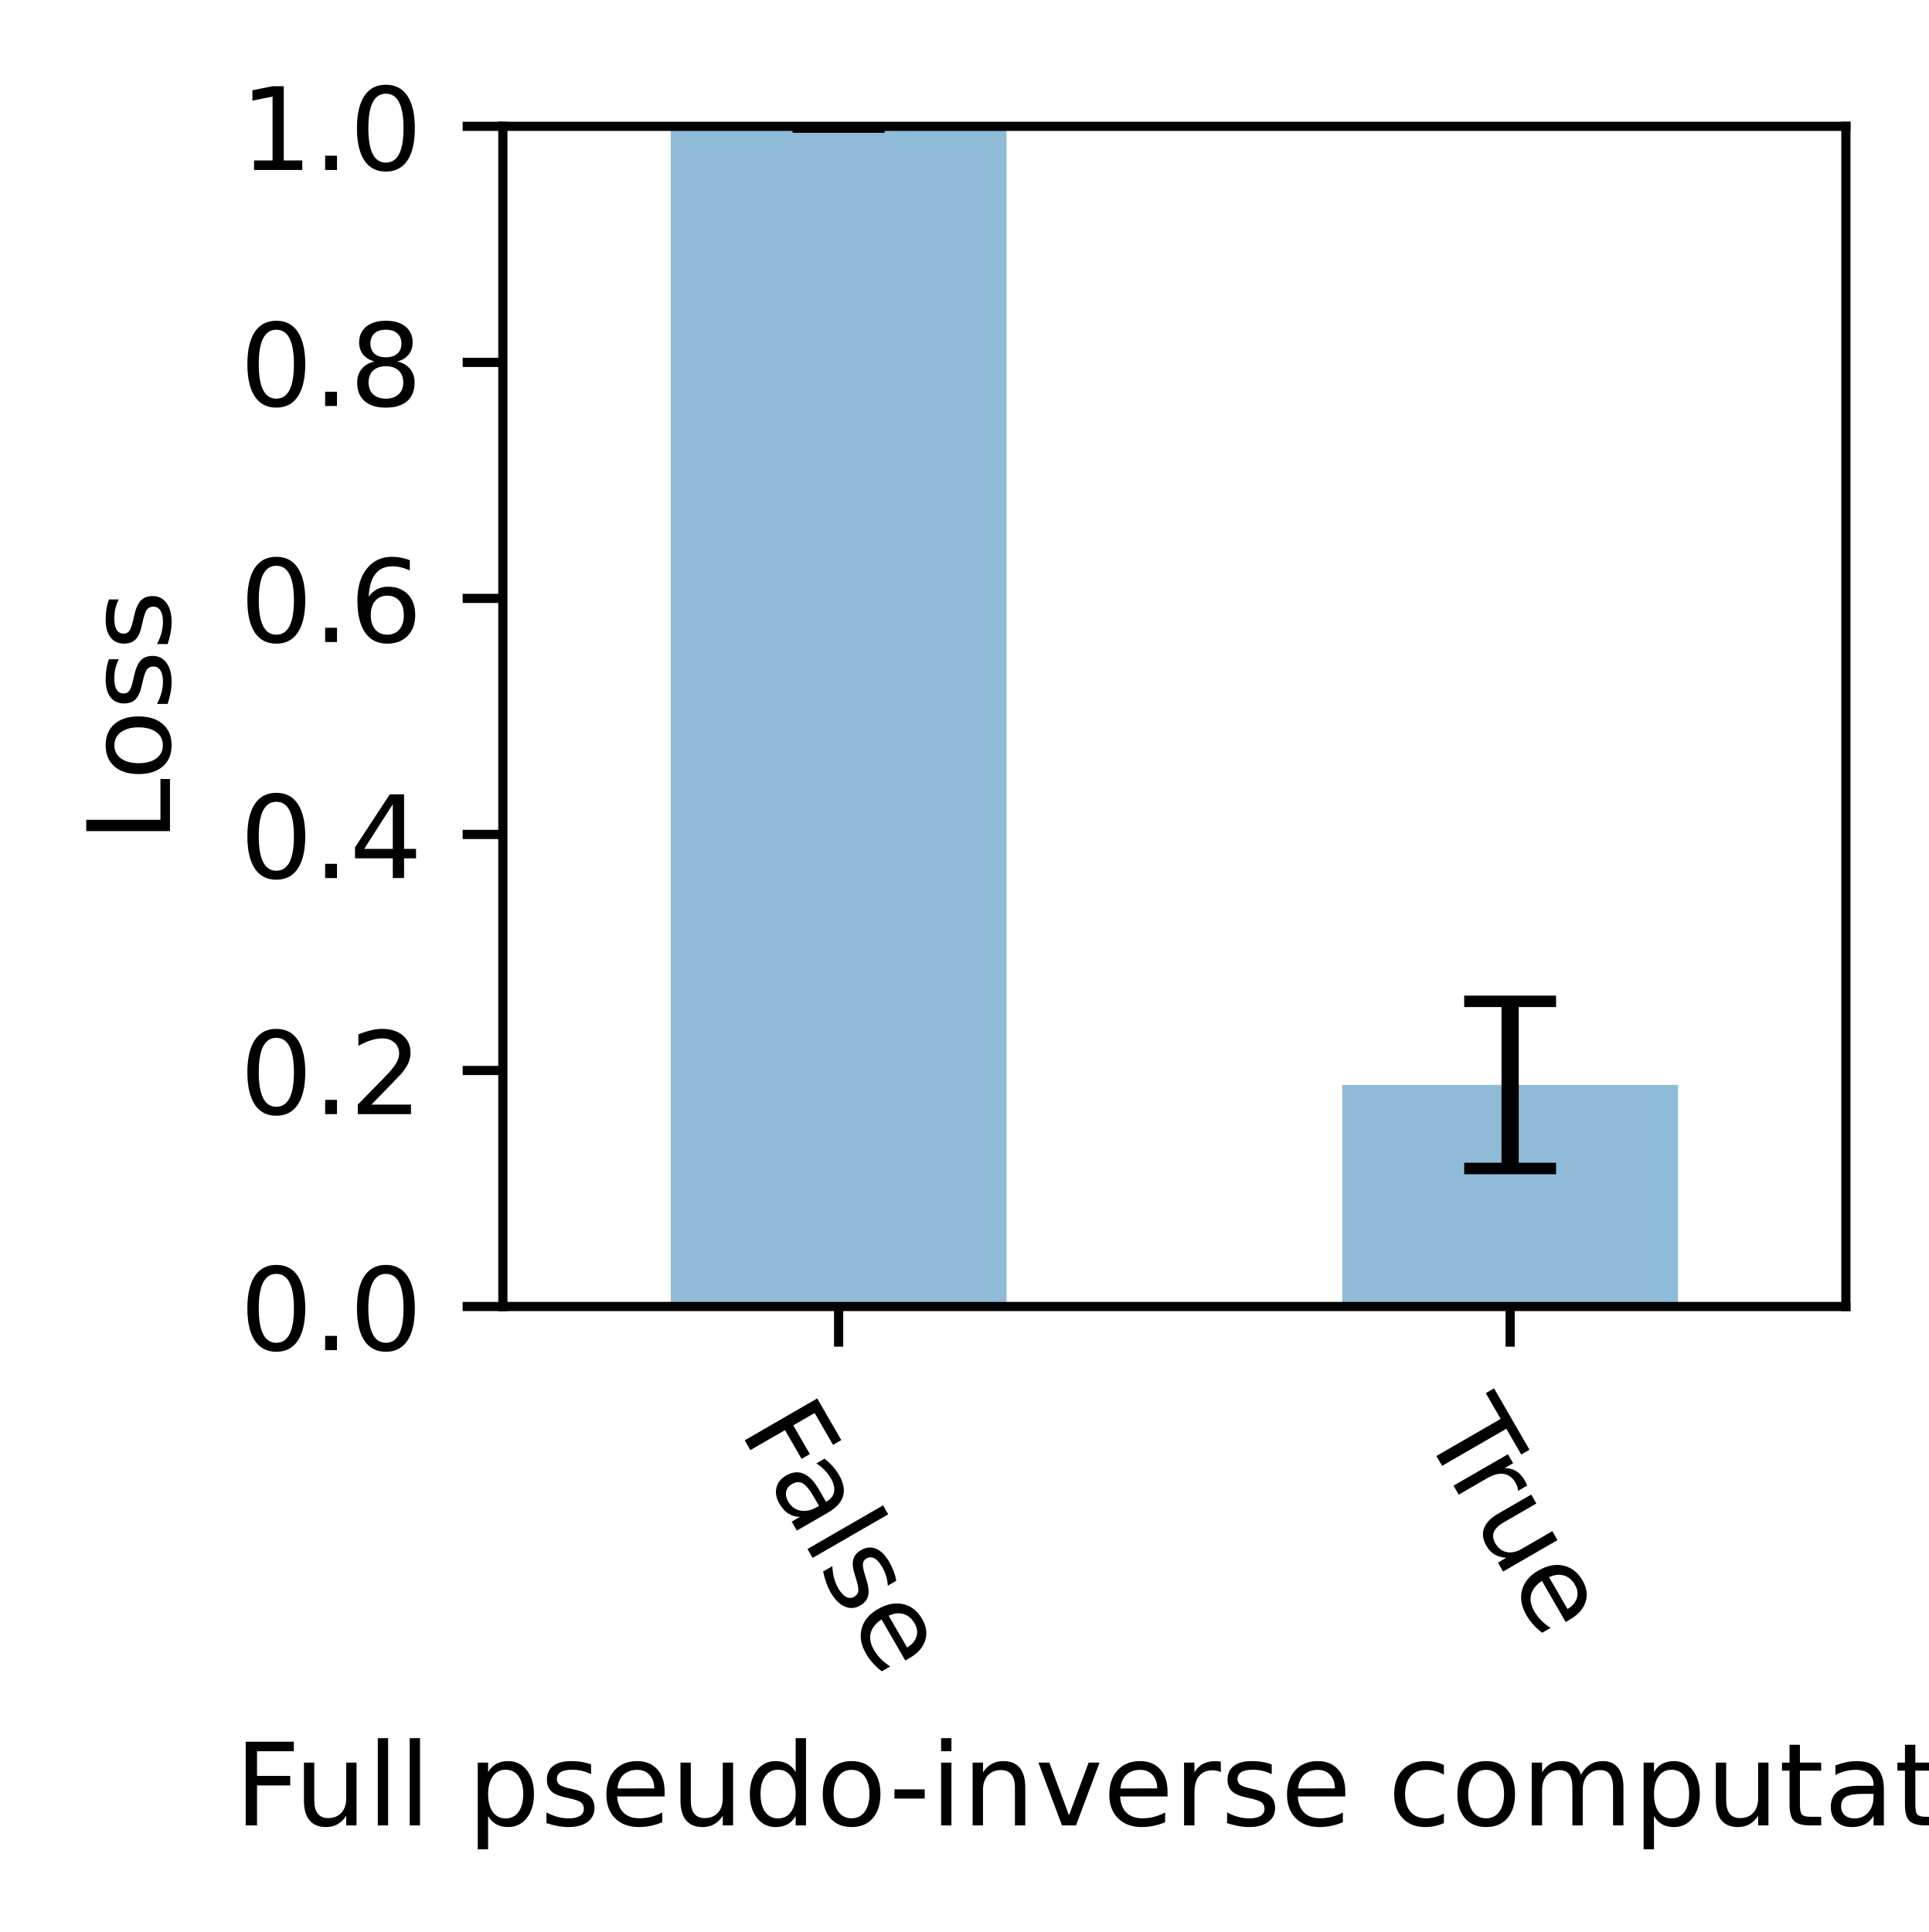
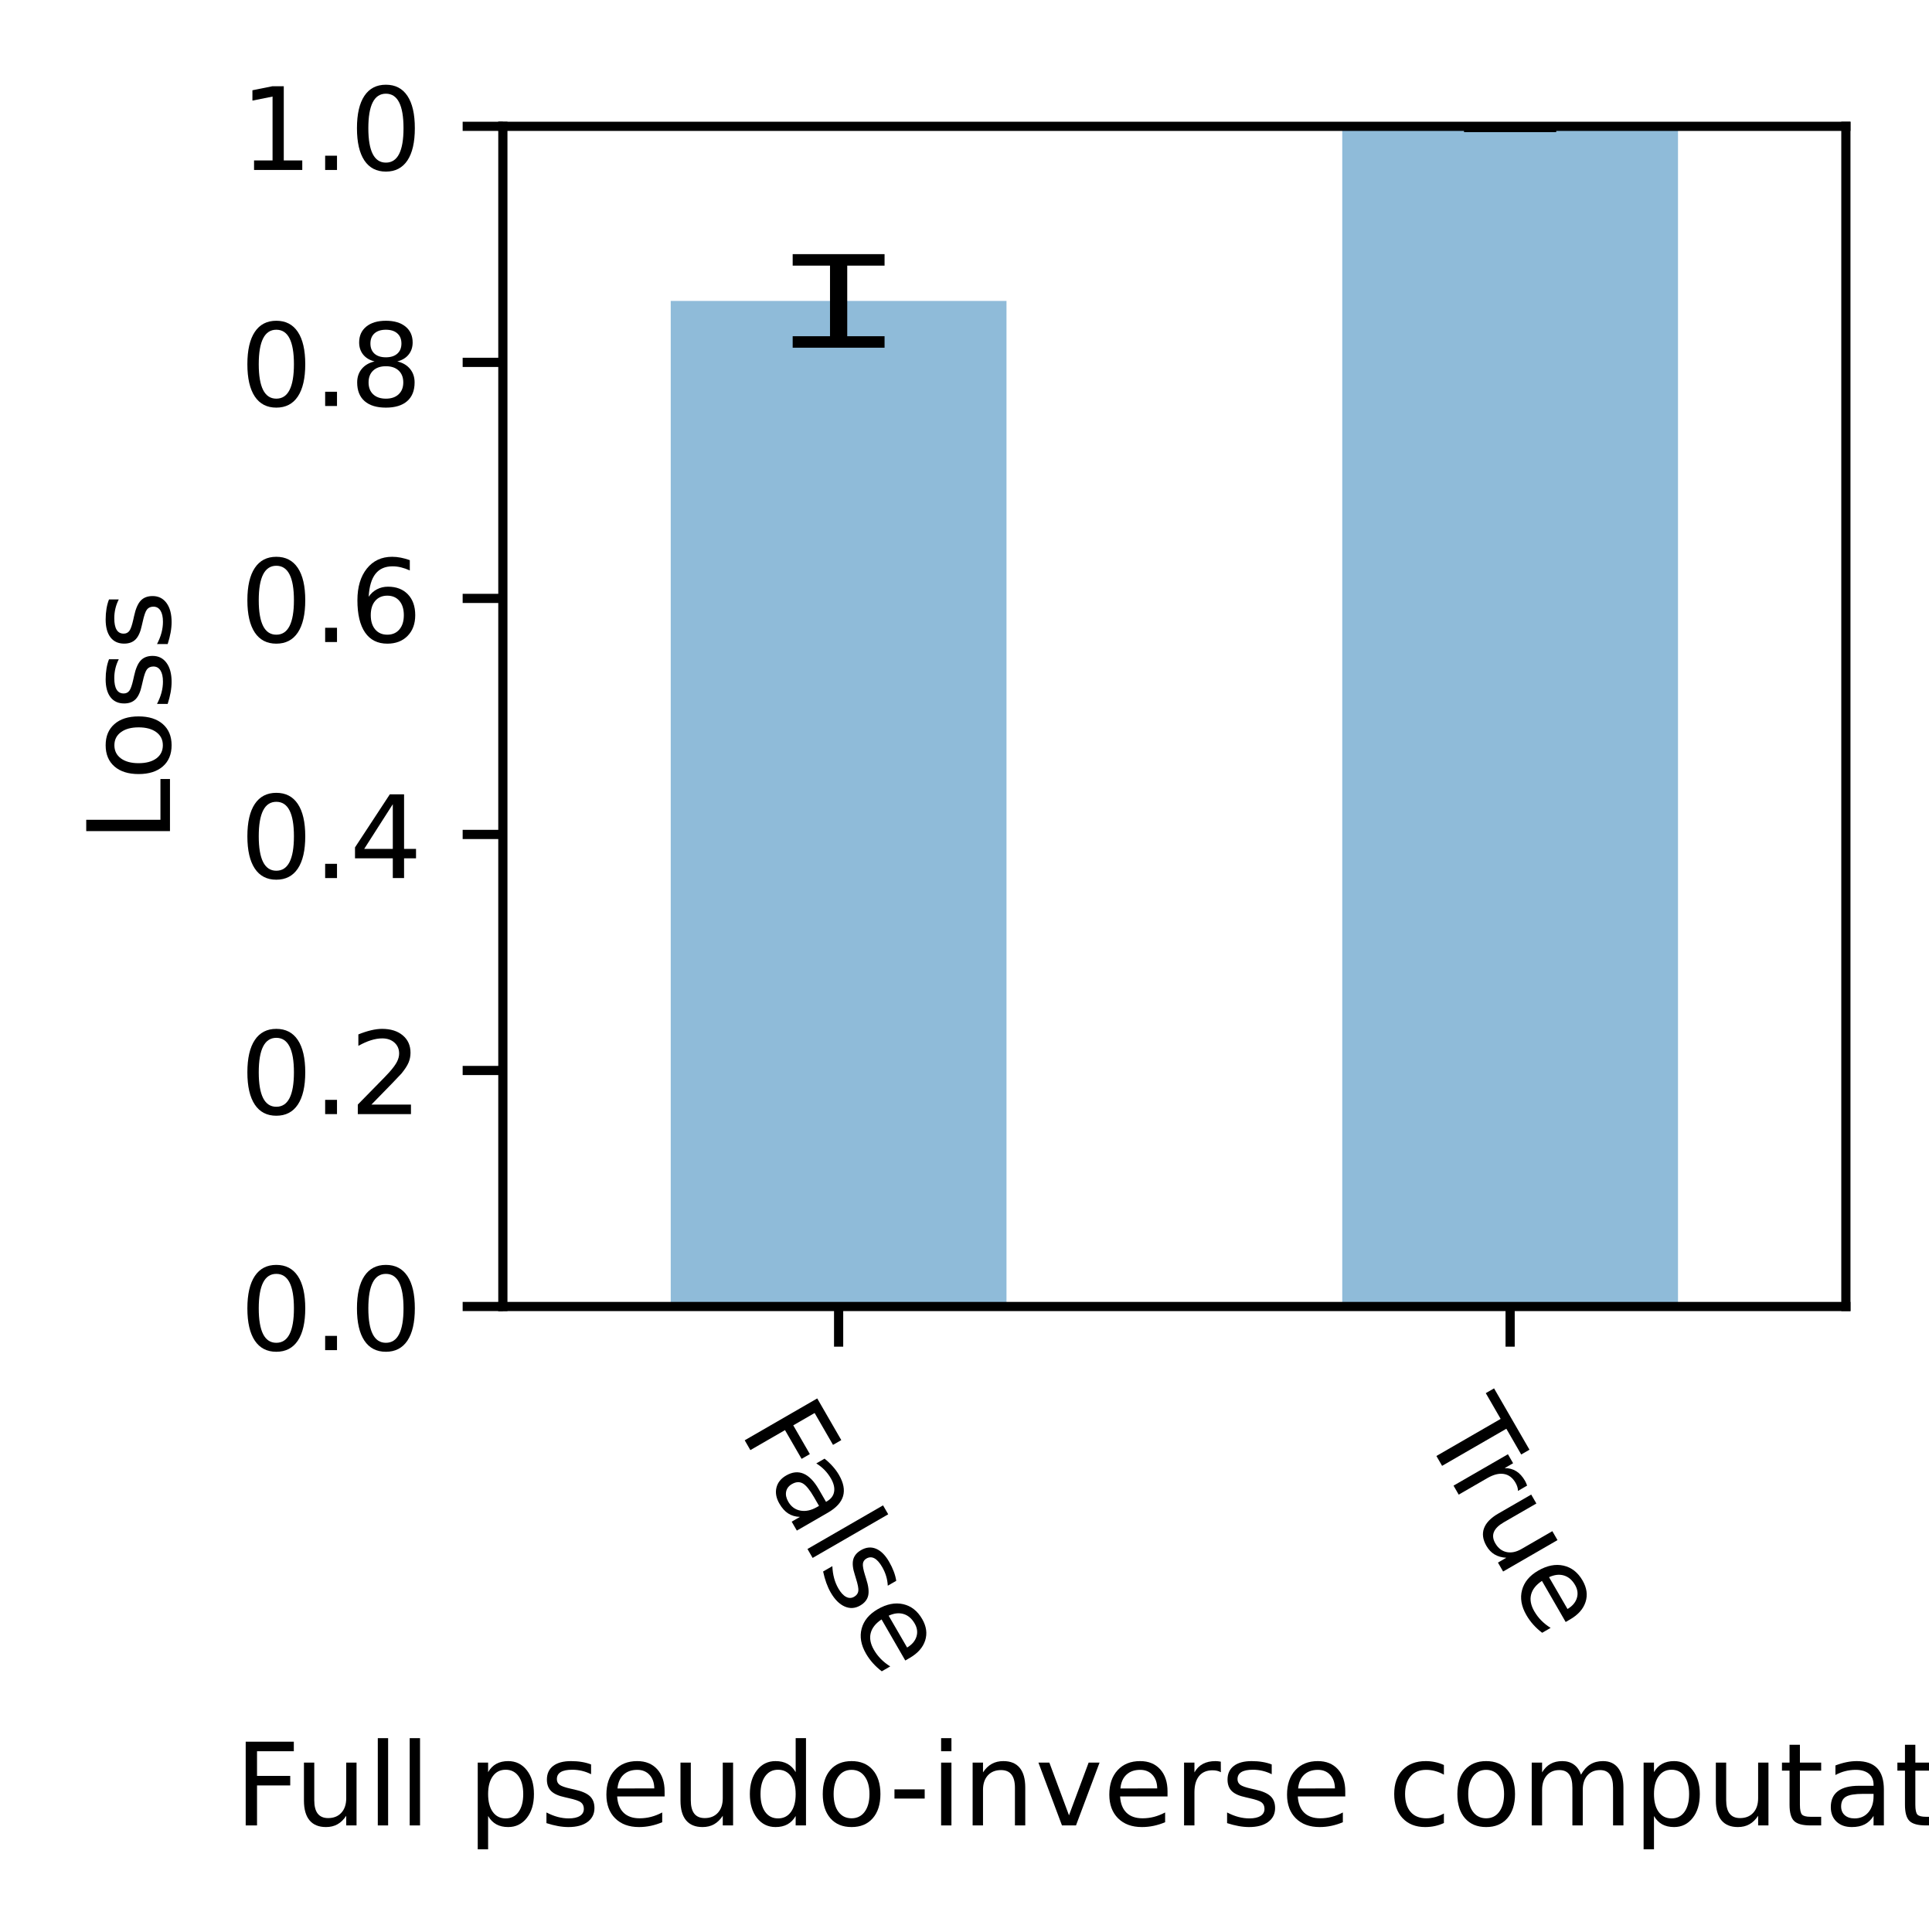
<svg xmlns="http://www.w3.org/2000/svg" xmlns:xlink="http://www.w3.org/1999/xlink" width="167.91pt" height="168.216pt" viewBox="0 0 167.91 168.216" version="1.1">
  <defs>
    <style type="text/css">*{stroke-linejoin: round; stroke-linecap: butt}</style>
  </defs>
  <g id="figure_1">
    <g id="patch_1">
      <path d="M -0 168.216  L 167.91 168.216  L 167.91 -0  L -0 -0  L -0 168.216  z " style="fill: none" />
    </g>
    <g id="axes_1">
      <g id="patch_2">
        <path d="M 43.781 113.755  L 160.71 113.755  L 160.71 10.999  L 43.781 10.999  L 43.781 113.755  z " style="fill: none" />
      </g>
      <g id="patch_3">
-         <path d="M 58.397 113.755  L 87.63 113.755  L 87.63 11.048  L 58.397 11.048  z " clip-path="url(#p981dec1a41)" style="fill: #1f77b4; opacity: 0.5" />
+         <path d="M 58.397 113.755  L 87.63 113.755  L 87.63 26.202  L 58.397 26.202  z " clip-path="url(#pbd674b6cdf)" style="fill: #1f77b4; opacity: 0.5" />
      </g>
      <g id="patch_4">
-         <path d="M 116.862 113.755  L 146.094 113.755  L 146.094 94.461  L 116.862 94.461  z " clip-path="url(#p981dec1a41)" style="fill: #1f77b4; opacity: 0.5" />
+         <path d="M 116.862 113.755  L 146.094 113.755  L 146.094 10.999  L 116.862 10.999  z " clip-path="url(#pbd674b6cdf)" style="fill: #1f77b4; opacity: 0.5" />
      </g>
      <g id="matplotlib.axis_1">
        <g id="xtick_1">
          <g id="line2d_1">
            <defs>
-               <path id="mfdc98b5332" d="M 0 0  L 0 3.5  " style="stroke: #000000; stroke-width: 0.8" />
-             </defs>
-             <g>
-               <use xlink:href="#mfdc98b5332" x="73.014" y="113.755" style="stroke: #000000; stroke-width: 0.8" />
+               <path id="mcf0fa840de" d="M 0 0  L 0 3.5  " style="stroke: #000000; stroke-width: 0.8" />
+             </defs>
+             <g>
+               <use xlink:href="#mcf0fa840de" x="73.014" y="113.755" style="stroke: #000000; stroke-width: 0.8" />
            </g>
          </g>
          <g id="text_1">
            <g transform="translate(64.34689 124.5543) rotate(-300) scale(0.1 -0.1)">
              <defs>
                <path id="DejaVuSans-46" d="M 628 4666  L 3309 4666  L 3309 4134  L 1259 4134  L 1259 2759  L 3109 2759  L 3109 2228  L 1259 2228  L 1259 0  L 628 0  L 628 4666  z " transform="scale(0.015625)" />
                <path id="DejaVuSans-61" d="M 2194 1759  Q 1497 1759 1228 1600  Q 959 1441 959 1056  Q 959 750 1161 570  Q 1363 391 1709 391  Q 2188 391 2477 730  Q 2766 1069 2766 1631  L 2766 1759  L 2194 1759  z M 3341 1997  L 3341 0  L 2766 0  L 2766 531  Q 2569 213 2275 61  Q 1981 -91 1556 -91  Q 1019 -91 701 211  Q 384 513 384 1019  Q 384 1609 779 1909  Q 1175 2209 1959 2209  L 2766 2209  L 2766 2266  Q 2766 2663 2505 2880  Q 2244 3097 1772 3097  Q 1472 3097 1187 3025  Q 903 2953 641 2809  L 641 3341  Q 956 3463 1253 3523  Q 1550 3584 1831 3584  Q 2591 3584 2966 3190  Q 3341 2797 3341 1997  z " transform="scale(0.015625)" />
                <path id="DejaVuSans-6c" d="M 603 4863  L 1178 4863  L 1178 0  L 603 0  L 603 4863  z " transform="scale(0.015625)" />
                <path id="DejaVuSans-73" d="M 2834 3397  L 2834 2853  Q 2591 2978 2328 3040  Q 2066 3103 1784 3103  Q 1356 3103 1142 2972  Q 928 2841 928 2578  Q 928 2378 1081 2264  Q 1234 2150 1697 2047  L 1894 2003  Q 2506 1872 2764 1633  Q 3022 1394 3022 966  Q 3022 478 2636 193  Q 2250 -91 1575 -91  Q 1294 -91 989 -36  Q 684 19 347 128  L 347 722  Q 666 556 975 473  Q 1284 391 1588 391  Q 1994 391 2212 530  Q 2431 669 2431 922  Q 2431 1156 2273 1281  Q 2116 1406 1581 1522  L 1381 1569  Q 847 1681 609 1914  Q 372 2147 372 2553  Q 372 3047 722 3315  Q 1072 3584 1716 3584  Q 2034 3584 2315 3537  Q 2597 3491 2834 3397  z " transform="scale(0.015625)" />
                <path id="DejaVuSans-65" d="M 3597 1894  L 3597 1613  L 953 1613  Q 991 1019 1311 708  Q 1631 397 2203 397  Q 2534 397 2845 478  Q 3156 559 3463 722  L 3463 178  Q 3153 47 2828 -22  Q 2503 -91 2169 -91  Q 1331 -91 842 396  Q 353 884 353 1716  Q 353 2575 817 3079  Q 1281 3584 2069 3584  Q 2775 3584 3186 3129  Q 3597 2675 3597 1894  z M 3022 2063  Q 3016 2534 2758 2815  Q 2500 3097 2075 3097  Q 1594 3097 1305 2825  Q 1016 2553 972 2059  L 3022 2063  z " transform="scale(0.015625)" />
              </defs>
              <use xlink:href="#DejaVuSans-46" />
              <use xlink:href="#DejaVuSans-61" transform="translate(48.39453 0)" />
              <use xlink:href="#DejaVuSans-6c" transform="translate(109.6738 0)" />
              <use xlink:href="#DejaVuSans-73" transform="translate(137.457 0)" />
              <use xlink:href="#DejaVuSans-65" transform="translate(189.5566 0)" />
            </g>
          </g>
        </g>
        <g id="xtick_2">
          <g id="line2d_2">
            <g>
-               <use xlink:href="#mfdc98b5332" x="131.478" y="113.755" style="stroke: #000000; stroke-width: 0.8" />
+               <use xlink:href="#mcf0fa840de" x="131.478" y="113.755" style="stroke: #000000; stroke-width: 0.8" />
            </g>
          </g>
          <g id="text_2">
            <g transform="translate(123.7798 124.5543) rotate(-300) scale(0.1 -0.1)">
              <defs>
                <path id="DejaVuSans-54" d="M -19 4666  L 3928 4666  L 3928 4134  L 2272 4134  L 2272 0  L 1638 0  L 1638 4134  L -19 4134  L -19 4666  z " transform="scale(0.015625)" />
                <path id="DejaVuSans-72" d="M 2631 2963  Q 2534 3019 2420 3045  Q 2306 3072 2169 3072  Q 1681 3072 1420 2755  Q 1159 2438 1159 1844  L 1159 0  L 581 0  L 581 3500  L 1159 3500  L 1159 2956  Q 1341 3275 1631 3429  Q 1922 3584 2338 3584  Q 2397 3584 2469 3576  Q 2541 3569 2628 3553  L 2631 2963  z " transform="scale(0.015625)" />
                <path id="DejaVuSans-75" d="M 544 1381  L 544 3500  L 1119 3500  L 1119 1403  Q 1119 906 1312 657  Q 1506 409 1894 409  Q 2359 409 2629 706  Q 2900 1003 2900 1516  L 2900 3500  L 3475 3500  L 3475 0  L 2900 0  L 2900 538  Q 2691 219 2414 64  Q 2138 -91 1772 -91  Q 1169 -91 856 284  Q 544 659 544 1381  z M 1991 3584  L 1991 3584  z " transform="scale(0.015625)" />
              </defs>
              <use xlink:href="#DejaVuSans-54" />
              <use xlink:href="#DejaVuSans-72" transform="translate(46.33398 0)" />
              <use xlink:href="#DejaVuSans-75" transform="translate(87.44727 0)" />
              <use xlink:href="#DejaVuSans-65" transform="translate(150.8262 0)" />
            </g>
          </g>
        </g>
        <g id="text_3">
          <g transform="translate(20.41066 158.9366) scale(0.1 -0.1)">
            <defs>
              <path id="DejaVuSans-20" transform="scale(0.015625)" />
              <path id="DejaVuSans-70" d="M 1159 525  L 1159 -1331  L 581 -1331  L 581 3500  L 1159 3500  L 1159 2969  Q 1341 3281 1617 3432  Q 1894 3584 2278 3584  Q 2916 3584 3314 3078  Q 3713 2572 3713 1747  Q 3713 922 3314 415  Q 2916 -91 2278 -91  Q 1894 -91 1617 61  Q 1341 213 1159 525  z M 3116 1747  Q 3116 2381 2855 2742  Q 2594 3103 2138 3103  Q 1681 3103 1420 2742  Q 1159 2381 1159 1747  Q 1159 1113 1420 752  Q 1681 391 2138 391  Q 2594 391 2855 752  Q 3116 1113 3116 1747  z " transform="scale(0.015625)" />
              <path id="DejaVuSans-64" d="M 2906 2969  L 2906 4863  L 3481 4863  L 3481 0  L 2906 0  L 2906 525  Q 2725 213 2448 61  Q 2172 -91 1784 -91  Q 1150 -91 751 415  Q 353 922 353 1747  Q 353 2572 751 3078  Q 1150 3584 1784 3584  Q 2172 3584 2448 3432  Q 2725 3281 2906 2969  z M 947 1747  Q 947 1113 1208 752  Q 1469 391 1925 391  Q 2381 391 2643 752  Q 2906 1113 2906 1747  Q 2906 2381 2643 2742  Q 2381 3103 1925 3103  Q 1469 3103 1208 2742  Q 947 2381 947 1747  z " transform="scale(0.015625)" />
              <path id="DejaVuSans-6f" d="M 1959 3097  Q 1497 3097 1228 2736  Q 959 2375 959 1747  Q 959 1119 1226 758  Q 1494 397 1959 397  Q 2419 397 2687 759  Q 2956 1122 2956 1747  Q 2956 2369 2687 2733  Q 2419 3097 1959 3097  z M 1959 3584  Q 2709 3584 3137 3096  Q 3566 2609 3566 1747  Q 3566 888 3137 398  Q 2709 -91 1959 -91  Q 1206 -91 779 398  Q 353 888 353 1747  Q 353 2609 779 3096  Q 1206 3584 1959 3584  z " transform="scale(0.015625)" />
              <path id="DejaVuSans-2d" d="M 313 2009  L 1997 2009  L 1997 1497  L 313 1497  L 313 2009  z " transform="scale(0.015625)" />
              <path id="DejaVuSans-69" d="M 603 3500  L 1178 3500  L 1178 0  L 603 0  L 603 3500  z M 603 4863  L 1178 4863  L 1178 4134  L 603 4134  L 603 4863  z " transform="scale(0.015625)" />
              <path id="DejaVuSans-6e" d="M 3513 2113  L 3513 0  L 2938 0  L 2938 2094  Q 2938 2591 2744 2837  Q 2550 3084 2163 3084  Q 1697 3084 1428 2787  Q 1159 2491 1159 1978  L 1159 0  L 581 0  L 581 3500  L 1159 3500  L 1159 2956  Q 1366 3272 1645 3428  Q 1925 3584 2291 3584  Q 2894 3584 3203 3211  Q 3513 2838 3513 2113  z " transform="scale(0.015625)" />
              <path id="DejaVuSans-76" d="M 191 3500  L 800 3500  L 1894 563  L 2988 3500  L 3597 3500  L 2284 0  L 1503 0  L 191 3500  z " transform="scale(0.015625)" />
              <path id="DejaVuSans-63" d="M 3122 3366  L 3122 2828  Q 2878 2963 2633 3030  Q 2388 3097 2138 3097  Q 1578 3097 1268 2742  Q 959 2388 959 1747  Q 959 1106 1268 751  Q 1578 397 2138 397  Q 2388 397 2633 464  Q 2878 531 3122 666  L 3122 134  Q 2881 22 2623 -34  Q 2366 -91 2075 -91  Q 1284 -91 818 406  Q 353 903 353 1747  Q 353 2603 823 3093  Q 1294 3584 2113 3584  Q 2378 3584 2631 3529  Q 2884 3475 3122 3366  z " transform="scale(0.015625)" />
              <path id="DejaVuSans-6d" d="M 3328 2828  Q 3544 3216 3844 3400  Q 4144 3584 4550 3584  Q 5097 3584 5394 3201  Q 5691 2819 5691 2113  L 5691 0  L 5113 0  L 5113 2094  Q 5113 2597 4934 2840  Q 4756 3084 4391 3084  Q 3944 3084 3684 2787  Q 3425 2491 3425 1978  L 3425 0  L 2847 0  L 2847 2094  Q 2847 2600 2669 2842  Q 2491 3084 2119 3084  Q 1678 3084 1418 2786  Q 1159 2488 1159 1978  L 1159 0  L 581 0  L 581 3500  L 1159 3500  L 1159 2956  Q 1356 3278 1631 3431  Q 1906 3584 2284 3584  Q 2666 3584 2933 3390  Q 3200 3197 3328 2828  z " transform="scale(0.015625)" />
              <path id="DejaVuSans-74" d="M 1172 4494  L 1172 3500  L 2356 3500  L 2356 3053  L 1172 3053  L 1172 1153  Q 1172 725 1289 603  Q 1406 481 1766 481  L 2356 481  L 2356 0  L 1766 0  Q 1100 0 847 248  Q 594 497 594 1153  L 594 3053  L 172 3053  L 172 3500  L 594 3500  L 594 4494  L 1172 4494  z " transform="scale(0.015625)" />
            </defs>
            <use xlink:href="#DejaVuSans-46" />
            <use xlink:href="#DejaVuSans-75" transform="translate(52.01953 0)" />
            <use xlink:href="#DejaVuSans-6c" transform="translate(115.3984 0)" />
            <use xlink:href="#DejaVuSans-6c" transform="translate(143.1816 0)" />
            <use xlink:href="#DejaVuSans-20" transform="translate(170.9648 0)" />
            <use xlink:href="#DejaVuSans-70" transform="translate(202.752 0)" />
            <use xlink:href="#DejaVuSans-73" transform="translate(266.2285 0)" />
            <use xlink:href="#DejaVuSans-65" transform="translate(318.3281 0)" />
            <use xlink:href="#DejaVuSans-75" transform="translate(379.8516 0)" />
            <use xlink:href="#DejaVuSans-64" transform="translate(443.2305 0)" />
            <use xlink:href="#DejaVuSans-6f" transform="translate(506.707 0)" />
            <use xlink:href="#DejaVuSans-2d" transform="translate(569.7637 0)" />
            <use xlink:href="#DejaVuSans-69" transform="translate(605.8477 0)" />
            <use xlink:href="#DejaVuSans-6e" transform="translate(633.6309 0)" />
            <use xlink:href="#DejaVuSans-76" transform="translate(697.0098 0)" />
            <use xlink:href="#DejaVuSans-65" transform="translate(756.1895 0)" />
            <use xlink:href="#DejaVuSans-72" transform="translate(817.7129 0)" />
            <use xlink:href="#DejaVuSans-73" transform="translate(858.8262 0)" />
            <use xlink:href="#DejaVuSans-65" transform="translate(910.9258 0)" />
            <use xlink:href="#DejaVuSans-20" transform="translate(972.4492 0)" />
            <use xlink:href="#DejaVuSans-63" transform="translate(1004.236 0)" />
            <use xlink:href="#DejaVuSans-6f" transform="translate(1059.217 0)" />
            <use xlink:href="#DejaVuSans-6d" transform="translate(1120.398 0)" />
            <use xlink:href="#DejaVuSans-70" transform="translate(1217.811 0)" />
            <use xlink:href="#DejaVuSans-75" transform="translate(1281.287 0)" />
            <use xlink:href="#DejaVuSans-74" transform="translate(1344.666 0)" />
            <use xlink:href="#DejaVuSans-61" transform="translate(1383.875 0)" />
            <use xlink:href="#DejaVuSans-74" transform="translate(1445.154 0)" />
            <use xlink:href="#DejaVuSans-69" transform="translate(1484.363 0)" />
            <use xlink:href="#DejaVuSans-6f" transform="translate(1512.146 0)" />
            <use xlink:href="#DejaVuSans-6e" transform="translate(1573.328 0)" />
          </g>
        </g>
      </g>
      <g id="matplotlib.axis_2">
        <g id="ytick_1">
          <g id="line2d_3">
            <defs>
-               <path id="mf3cd10d108" d="M 0 0  L -3.5 0  " style="stroke: #000000; stroke-width: 0.8" />
-             </defs>
-             <g>
-               <use xlink:href="#mf3cd10d108" x="43.781" y="113.755" style="stroke: #000000; stroke-width: 0.8" />
+               <path id="m4bbfc4945d" d="M 0 0  L -3.5 0  " style="stroke: #000000; stroke-width: 0.8" />
+             </defs>
+             <g>
+               <use xlink:href="#m4bbfc4945d" x="43.781" y="113.755" style="stroke: #000000; stroke-width: 0.8" />
            </g>
          </g>
          <g id="text_4">
            <g transform="translate(20.87813 117.5543) scale(0.1 -0.1)">
              <defs>
                <path id="DejaVuSans-30" d="M 2034 4250  Q 1547 4250 1301 3770  Q 1056 3291 1056 2328  Q 1056 1369 1301 889  Q 1547 409 2034 409  Q 2525 409 2770 889  Q 3016 1369 3016 2328  Q 3016 3291 2770 3770  Q 2525 4250 2034 4250  z M 2034 4750  Q 2819 4750 3233 4129  Q 3647 3509 3647 2328  Q 3647 1150 3233 529  Q 2819 -91 2034 -91  Q 1250 -91 836 529  Q 422 1150 422 2328  Q 422 3509 836 4129  Q 1250 4750 2034 4750  z " transform="scale(0.015625)" />
                <path id="DejaVuSans-2e" d="M 684 794  L 1344 794  L 1344 0  L 684 0  L 684 794  z " transform="scale(0.015625)" />
              </defs>
              <use xlink:href="#DejaVuSans-30" />
              <use xlink:href="#DejaVuSans-2e" transform="translate(63.62305 0)" />
              <use xlink:href="#DejaVuSans-30" transform="translate(95.41016 0)" />
            </g>
          </g>
        </g>
        <g id="ytick_2">
          <g id="line2d_4">
            <g>
-               <use xlink:href="#mf3cd10d108" x="43.781" y="93.204" style="stroke: #000000; stroke-width: 0.8" />
+               <use xlink:href="#m4bbfc4945d" x="43.781" y="93.204" style="stroke: #000000; stroke-width: 0.8" />
            </g>
          </g>
          <g id="text_5">
            <g transform="translate(20.87813 97.00316) scale(0.1 -0.1)">
              <defs>
                <path id="DejaVuSans-32" d="M 1228 531  L 3431 531  L 3431 0  L 469 0  L 469 531  Q 828 903 1448 1529  Q 2069 2156 2228 2338  Q 2531 2678 2651 2914  Q 2772 3150 2772 3378  Q 2772 3750 2511 3984  Q 2250 4219 1831 4219  Q 1534 4219 1204 4116  Q 875 4013 500 3803  L 500 4441  Q 881 4594 1212 4672  Q 1544 4750 1819 4750  Q 2544 4750 2975 4387  Q 3406 4025 3406 3419  Q 3406 3131 3298 2873  Q 3191 2616 2906 2266  Q 2828 2175 2409 1742  Q 1991 1309 1228 531  z " transform="scale(0.015625)" />
              </defs>
              <use xlink:href="#DejaVuSans-30" />
              <use xlink:href="#DejaVuSans-2e" transform="translate(63.62305 0)" />
              <use xlink:href="#DejaVuSans-32" transform="translate(95.41016 0)" />
            </g>
          </g>
        </g>
        <g id="ytick_3">
          <g id="line2d_5">
            <g>
-               <use xlink:href="#mf3cd10d108" x="43.781" y="72.653" style="stroke: #000000; stroke-width: 0.8" />
+               <use xlink:href="#m4bbfc4945d" x="43.781" y="72.653" style="stroke: #000000; stroke-width: 0.8" />
            </g>
          </g>
          <g id="text_6">
            <g transform="translate(20.87813 76.45198) scale(0.1 -0.1)">
              <defs>
                <path id="DejaVuSans-34" d="M 2419 4116  L 825 1625  L 2419 1625  L 2419 4116  z M 2253 4666  L 3047 4666  L 3047 1625  L 3713 1625  L 3713 1100  L 3047 1100  L 3047 0  L 2419 0  L 2419 1100  L 313 1100  L 313 1709  L 2253 4666  z " transform="scale(0.015625)" />
              </defs>
              <use xlink:href="#DejaVuSans-30" />
              <use xlink:href="#DejaVuSans-2e" transform="translate(63.62305 0)" />
              <use xlink:href="#DejaVuSans-34" transform="translate(95.41016 0)" />
            </g>
          </g>
        </g>
        <g id="ytick_4">
          <g id="line2d_6">
            <g>
-               <use xlink:href="#mf3cd10d108" x="43.781" y="52.102" style="stroke: #000000; stroke-width: 0.8" />
+               <use xlink:href="#m4bbfc4945d" x="43.781" y="52.102" style="stroke: #000000; stroke-width: 0.8" />
            </g>
          </g>
          <g id="text_7">
            <g transform="translate(20.87813 55.9008) scale(0.1 -0.1)">
              <defs>
                <path id="DejaVuSans-36" d="M 2113 2584  Q 1688 2584 1439 2293  Q 1191 2003 1191 1497  Q 1191 994 1439 701  Q 1688 409 2113 409  Q 2538 409 2786 701  Q 3034 994 3034 1497  Q 3034 2003 2786 2293  Q 2538 2584 2113 2584  z M 3366 4563  L 3366 3988  Q 3128 4100 2886 4159  Q 2644 4219 2406 4219  Q 1781 4219 1451 3797  Q 1122 3375 1075 2522  Q 1259 2794 1537 2939  Q 1816 3084 2150 3084  Q 2853 3084 3261 2657  Q 3669 2231 3669 1497  Q 3669 778 3244 343  Q 2819 -91 2113 -91  Q 1303 -91 875 529  Q 447 1150 447 2328  Q 447 3434 972 4092  Q 1497 4750 2381 4750  Q 2619 4750 2861 4703  Q 3103 4656 3366 4563  z " transform="scale(0.015625)" />
              </defs>
              <use xlink:href="#DejaVuSans-30" />
              <use xlink:href="#DejaVuSans-2e" transform="translate(63.62305 0)" />
              <use xlink:href="#DejaVuSans-36" transform="translate(95.41016 0)" />
            </g>
          </g>
        </g>
        <g id="ytick_5">
          <g id="line2d_7">
            <g>
-               <use xlink:href="#mf3cd10d108" x="43.781" y="31.55" style="stroke: #000000; stroke-width: 0.8" />
+               <use xlink:href="#m4bbfc4945d" x="43.781" y="31.55" style="stroke: #000000; stroke-width: 0.8" />
            </g>
          </g>
          <g id="text_8">
            <g transform="translate(20.87813 35.34962) scale(0.1 -0.1)">
              <defs>
                <path id="DejaVuSans-38" d="M 2034 2216  Q 1584 2216 1326 1975  Q 1069 1734 1069 1313  Q 1069 891 1326 650  Q 1584 409 2034 409  Q 2484 409 2743 651  Q 3003 894 3003 1313  Q 3003 1734 2745 1975  Q 2488 2216 2034 2216  z M 1403 2484  Q 997 2584 770 2862  Q 544 3141 544 3541  Q 544 4100 942 4425  Q 1341 4750 2034 4750  Q 2731 4750 3128 4425  Q 3525 4100 3525 3541  Q 3525 3141 3298 2862  Q 3072 2584 2669 2484  Q 3125 2378 3379 2068  Q 3634 1759 3634 1313  Q 3634 634 3220 271  Q 2806 -91 2034 -91  Q 1263 -91 848 271  Q 434 634 434 1313  Q 434 1759 690 2068  Q 947 2378 1403 2484  z M 1172 3481  Q 1172 3119 1398 2916  Q 1625 2713 2034 2713  Q 2441 2713 2670 2916  Q 2900 3119 2900 3481  Q 2900 3844 2670 4047  Q 2441 4250 2034 4250  Q 1625 4250 1398 4047  Q 1172 3844 1172 3481  z " transform="scale(0.015625)" />
              </defs>
              <use xlink:href="#DejaVuSans-30" />
              <use xlink:href="#DejaVuSans-2e" transform="translate(63.62305 0)" />
              <use xlink:href="#DejaVuSans-38" transform="translate(95.41016 0)" />
            </g>
          </g>
        </g>
        <g id="ytick_6">
          <g id="line2d_8">
            <g>
-               <use xlink:href="#mf3cd10d108" x="43.781" y="10.999" style="stroke: #000000; stroke-width: 0.8" />
+               <use xlink:href="#m4bbfc4945d" x="43.781" y="10.999" style="stroke: #000000; stroke-width: 0.8" />
            </g>
          </g>
          <g id="text_9">
            <g transform="translate(20.87813 14.79844) scale(0.1 -0.1)">
              <defs>
                <path id="DejaVuSans-31" d="M 794 531  L 1825 531  L 1825 4091  L 703 3866  L 703 4441  L 1819 4666  L 2450 4666  L 2450 531  L 3481 531  L 3481 0  L 794 0  L 794 531  z " transform="scale(0.015625)" />
              </defs>
              <use xlink:href="#DejaVuSans-31" />
              <use xlink:href="#DejaVuSans-2e" transform="translate(63.62305 0)" />
              <use xlink:href="#DejaVuSans-30" transform="translate(95.41016 0)" />
            </g>
          </g>
        </g>
        <g id="text_10">
          <g transform="translate(14.79844 73.34436) rotate(-90) scale(0.1 -0.1)">
            <defs>
              <path id="DejaVuSans-4c" d="M 628 4666  L 1259 4666  L 1259 531  L 3531 531  L 3531 0  L 628 0  L 628 4666  z " transform="scale(0.015625)" />
            </defs>
            <use xlink:href="#DejaVuSans-4c" />
            <use xlink:href="#DejaVuSans-6f" transform="translate(53.96289 0)" />
            <use xlink:href="#DejaVuSans-73" transform="translate(115.1445 0)" />
            <use xlink:href="#DejaVuSans-73" transform="translate(167.2441 0)" />
          </g>
        </g>
      </g>
      <g id="LineCollection_1">
-         <path d="M 73.014 11.049  L 73.014 11.047  " clip-path="url(#p981dec1a41)" style="fill: none; stroke: #000000; stroke-width: 1.5" />
-         <path d="M 131.478 101.738  L 131.478 87.185  " clip-path="url(#p981dec1a41)" style="fill: none; stroke: #000000; stroke-width: 1.5" />
+         <path d="M 73.014 29.776  L 73.014 22.627  " clip-path="url(#pbd674b6cdf)" style="fill: none; stroke: #000000; stroke-width: 1.5" />
+         <path d="M 131.478 10.999  L 131.478 10.999  " clip-path="url(#pbd674b6cdf)" style="fill: none; stroke: #000000; stroke-width: 1.5" />
      </g>
      <g id="line2d_9">
        <defs>
-           <path id="me7ec3d14bb" d="M 4 0  L -4 -0  " style="stroke: #000000" />
+           <path id="mfd657dd617" d="M 4 0  L -4 -0  " style="stroke: #000000" />
        </defs>
-         <g clip-path="url(#p981dec1a41)">
-           <use xlink:href="#me7ec3d14bb" x="73.014" y="11.049" style="fill: #1f77b4; stroke: #000000" />
-           <use xlink:href="#me7ec3d14bb" x="131.478" y="101.738" style="fill: #1f77b4; stroke: #000000" />
+         <g clip-path="url(#pbd674b6cdf)">
+           <use xlink:href="#mfd657dd617" x="73.014" y="29.776" style="fill: #1f77b4; stroke: #000000" />
+           <use xlink:href="#mfd657dd617" x="131.478" y="10.999" style="fill: #1f77b4; stroke: #000000" />
        </g>
      </g>
      <g id="line2d_10">
-         <g clip-path="url(#p981dec1a41)">
-           <use xlink:href="#me7ec3d14bb" x="73.014" y="11.047" style="fill: #1f77b4; stroke: #000000" />
-           <use xlink:href="#me7ec3d14bb" x="131.478" y="87.185" style="fill: #1f77b4; stroke: #000000" />
+         <g clip-path="url(#pbd674b6cdf)">
+           <use xlink:href="#mfd657dd617" x="73.014" y="22.627" style="fill: #1f77b4; stroke: #000000" />
+           <use xlink:href="#mfd657dd617" x="131.478" y="10.999" style="fill: #1f77b4; stroke: #000000" />
        </g>
      </g>
      <g id="patch_5">
        <path d="M 43.781 113.755  L 43.781 10.999  " style="fill: none; stroke: #000000; stroke-width: 0.8; stroke-linejoin: miter; stroke-linecap: square" />
      </g>
      <g id="patch_6">
        <path d="M 160.71 113.755  L 160.71 10.999  " style="fill: none; stroke: #000000; stroke-width: 0.8; stroke-linejoin: miter; stroke-linecap: square" />
      </g>
      <g id="patch_7">
        <path d="M 43.781 113.755  L 160.71 113.755  " style="fill: none; stroke: #000000; stroke-width: 0.8; stroke-linejoin: miter; stroke-linecap: square" />
      </g>
      <g id="patch_8">
        <path d="M 43.781 10.999  L 160.71 10.999  " style="fill: none; stroke: #000000; stroke-width: 0.8; stroke-linejoin: miter; stroke-linecap: square" />
      </g>
    </g>
  </g>
  <defs>
-     <clipPath id="p981dec1a41">
+     <clipPath id="pbd674b6cdf">
      <rect x="43.781" y="10.999" width="116.929" height="102.756" />
    </clipPath>
  </defs>
</svg>
